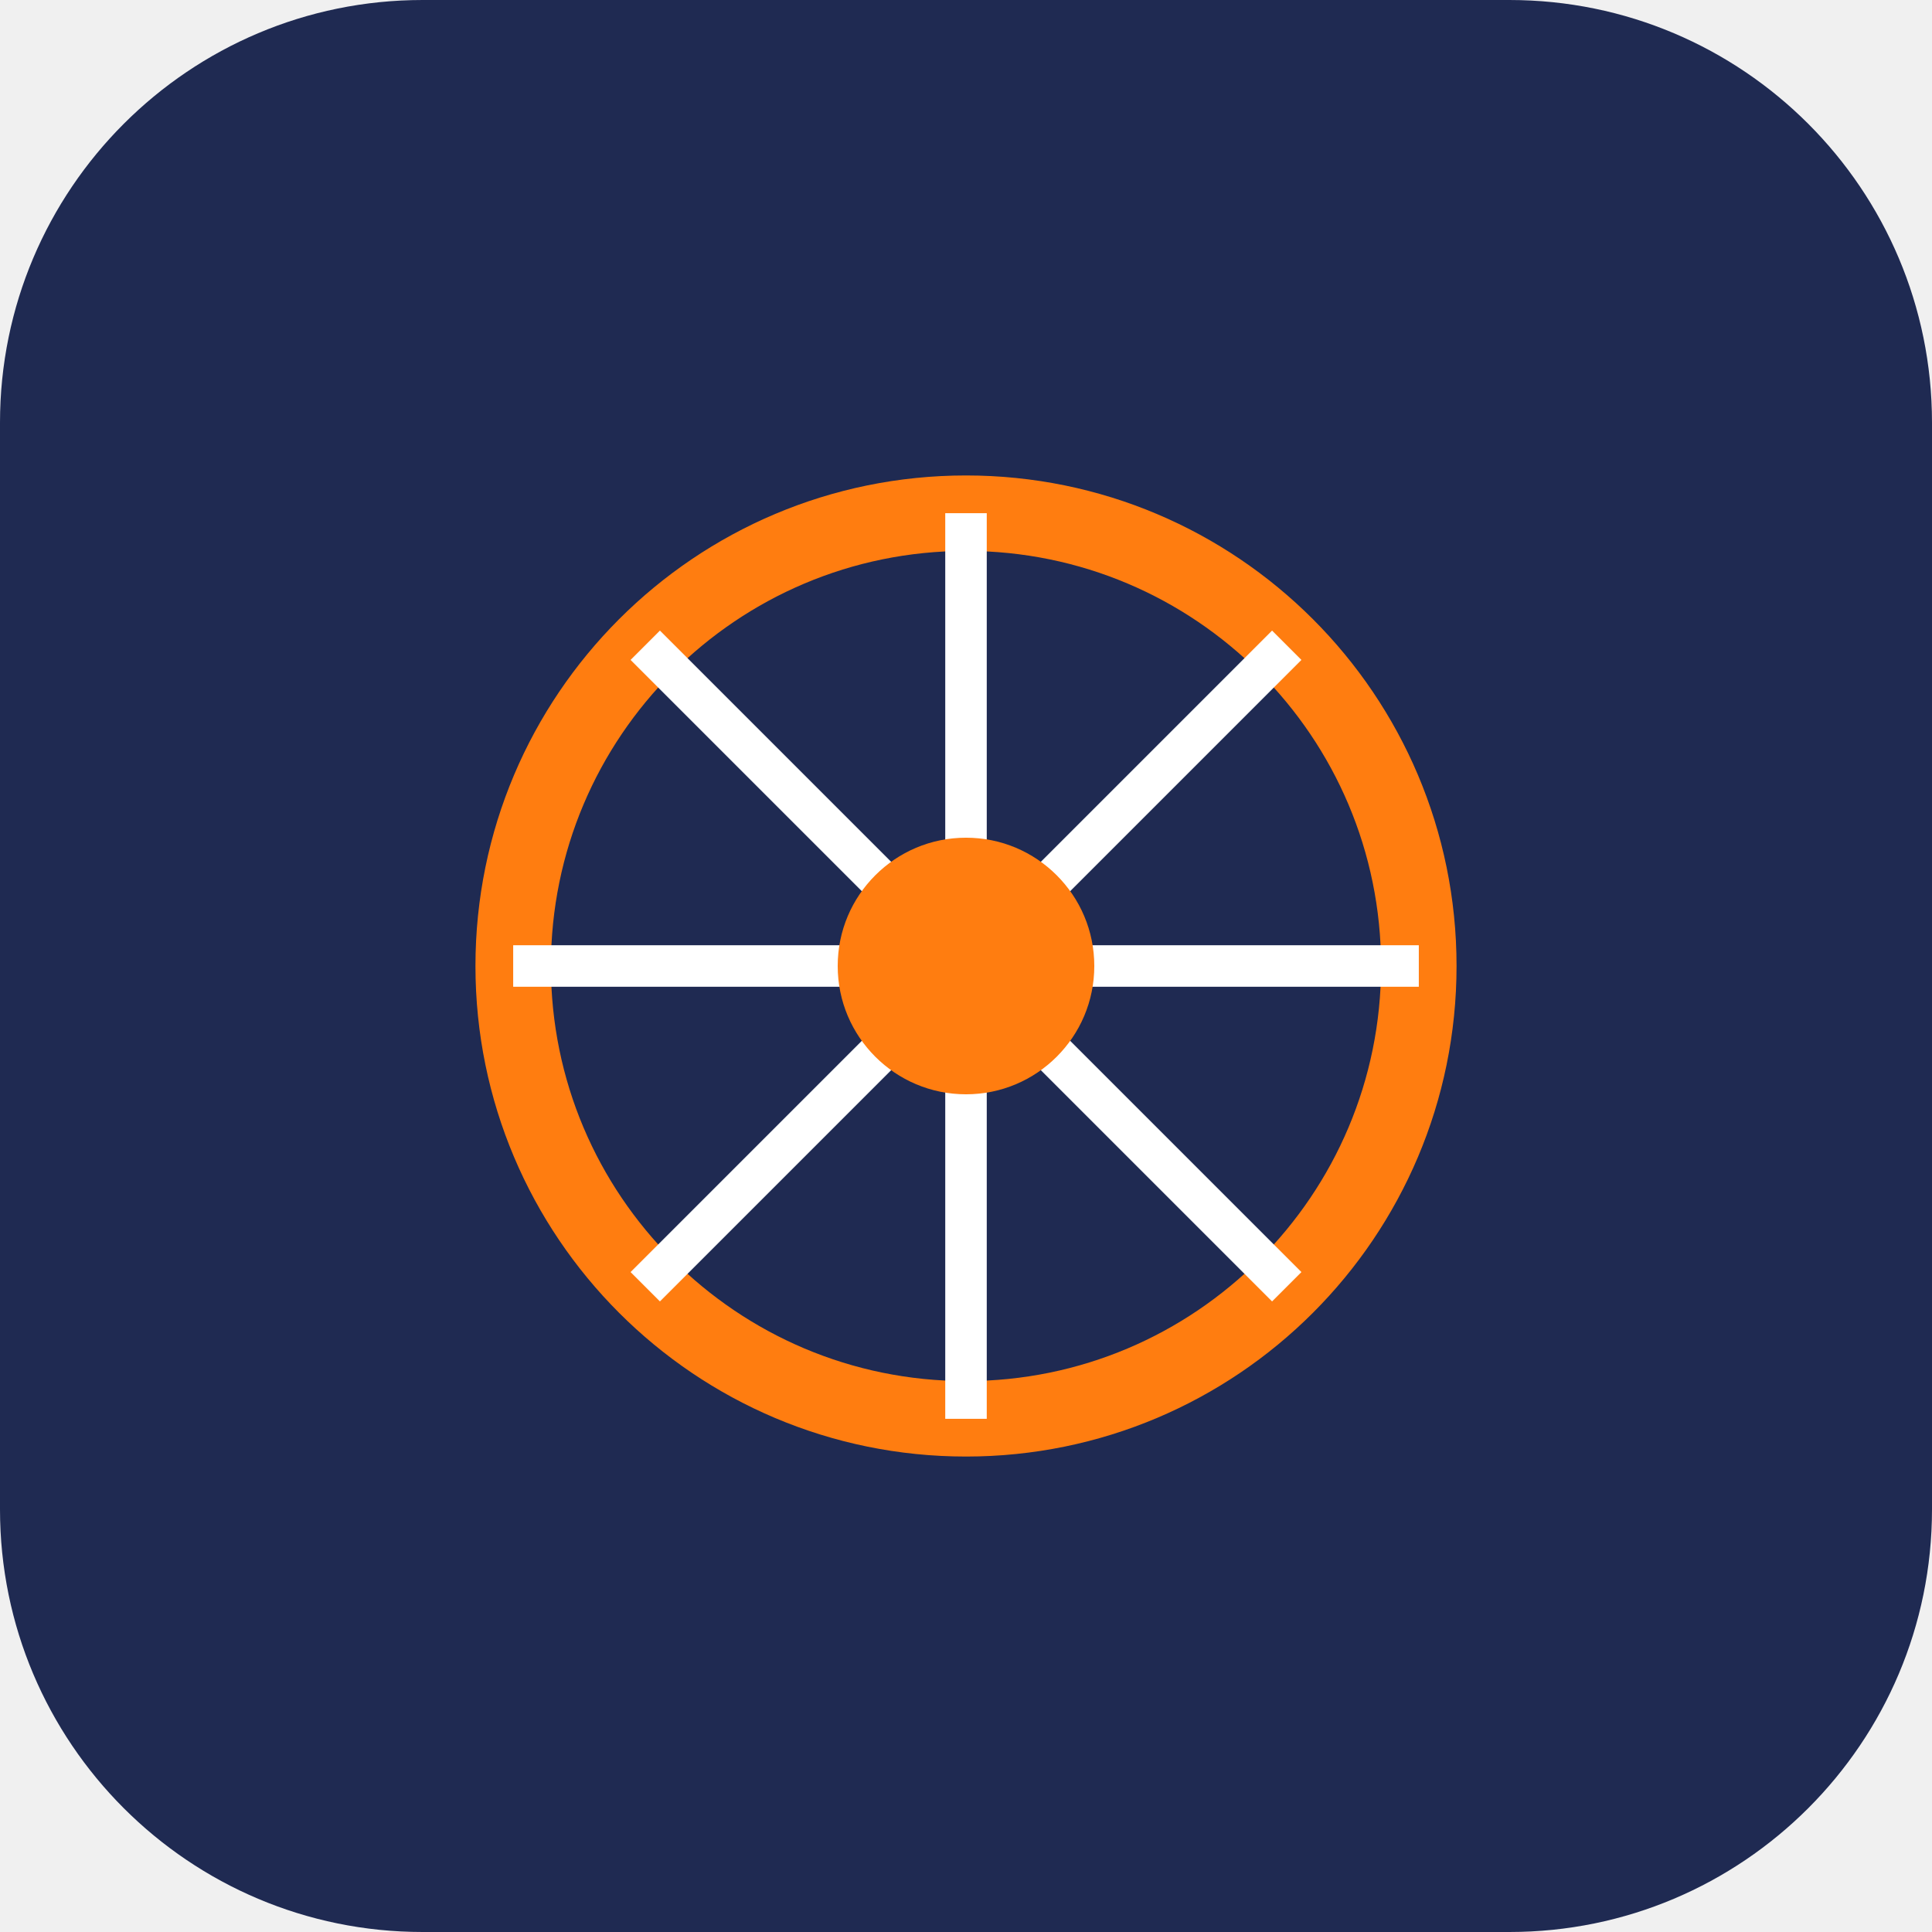
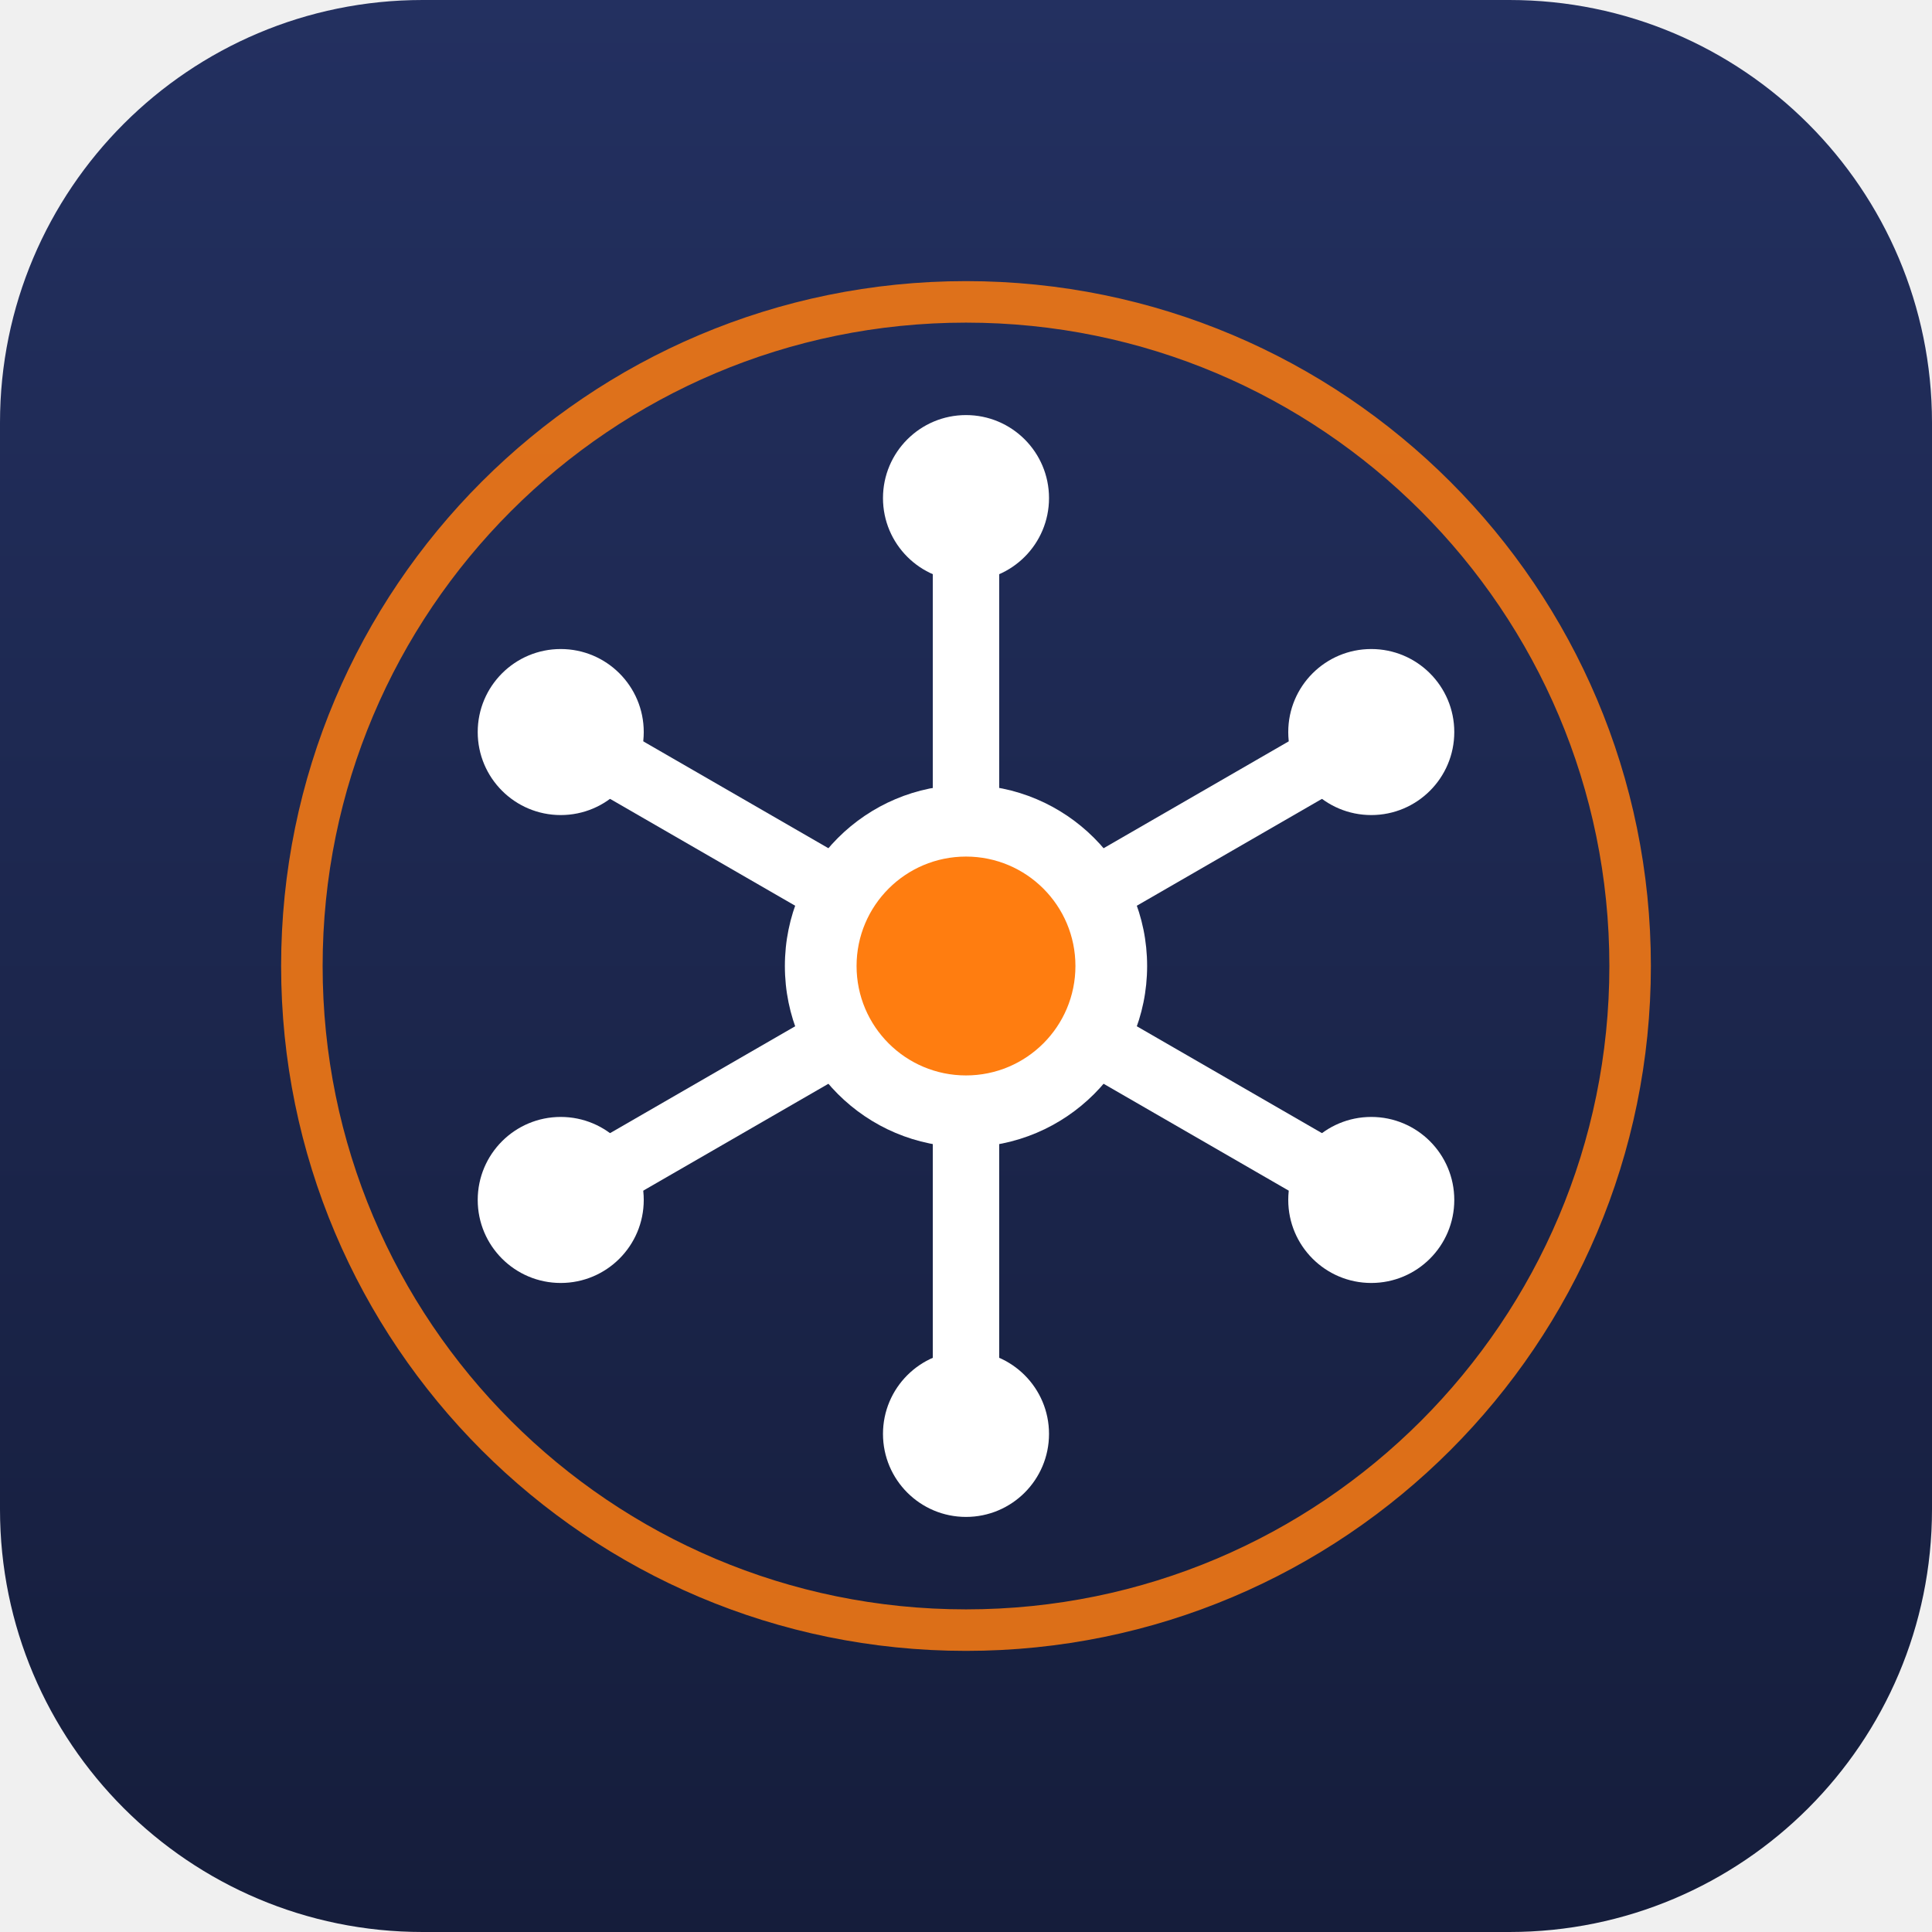
<svg xmlns="http://www.w3.org/2000/svg" viewBox="0 0 512 512">
-   <rect width="512" height="512" rx="112" fill="#1f2a52" />
-   <circle cx="256" cy="256" r="120" fill="none" stroke="#ff7d10" stroke-width="20" />
-   <g stroke="#ffffff" stroke-width="11">
-     <line x1="256" y1="136" x2="256" y2="376" />
-     <line x1="136" y1="256" x2="376" y2="256" />
-     <line x1="171" y1="171" x2="341" y2="341" />
-     <line x1="341" y1="171" x2="171" y2="341" />
+   <defs>
+     <linearGradient id="bg" x1="0" y1="0" x2="0" y2="1">
+       <stop offset="0" stop-color="#233060" />
+       <stop offset="1" stop-color="#151d3b" />
+     </linearGradient>
+   </defs>
+   <rect width="512" height="512" rx="112" fill="url(#bg)" />
+   <circle cx="256" cy="256" r="176" fill="none" stroke="#ff7d10" stroke-width="11" opacity="0.85" />
+   <g stroke="#ffffff" stroke-width="17.6" stroke-linecap="round">
+     <line x1="256" y1="256" x2="256" y2="132" />
+     <line x1="256" y1="256" x2="363.4" y2="194" />
+     <line x1="256" y1="256" x2="363.4" y2="318" />
+     <line x1="256" y1="256" x2="256" y2="380" />
+     <line x1="256" y1="256" x2="148.6" y2="318" />
+     <line x1="256" y1="256" x2="148.6" y2="194" />
  </g>
-   <circle cx="256" cy="256" r="34" fill="#ff7d10" />
+   <g fill="#ffffff">
+     <circle cx="256" cy="132" r="22" />
+     <circle cx="363.4" cy="194" r="22" />
+     <circle cx="363.4" cy="318" r="22" />
+     <circle cx="256" cy="380" r="22" />
+     <circle cx="148.6" cy="318" r="22" />
+     <circle cx="148.6" cy="194" r="22" />
+   </g>
+   <circle cx="256" cy="256" r="48" fill="#ffffff" />
+   <circle cx="256" cy="256" r="29" fill="#ff7d10" />
</svg>
